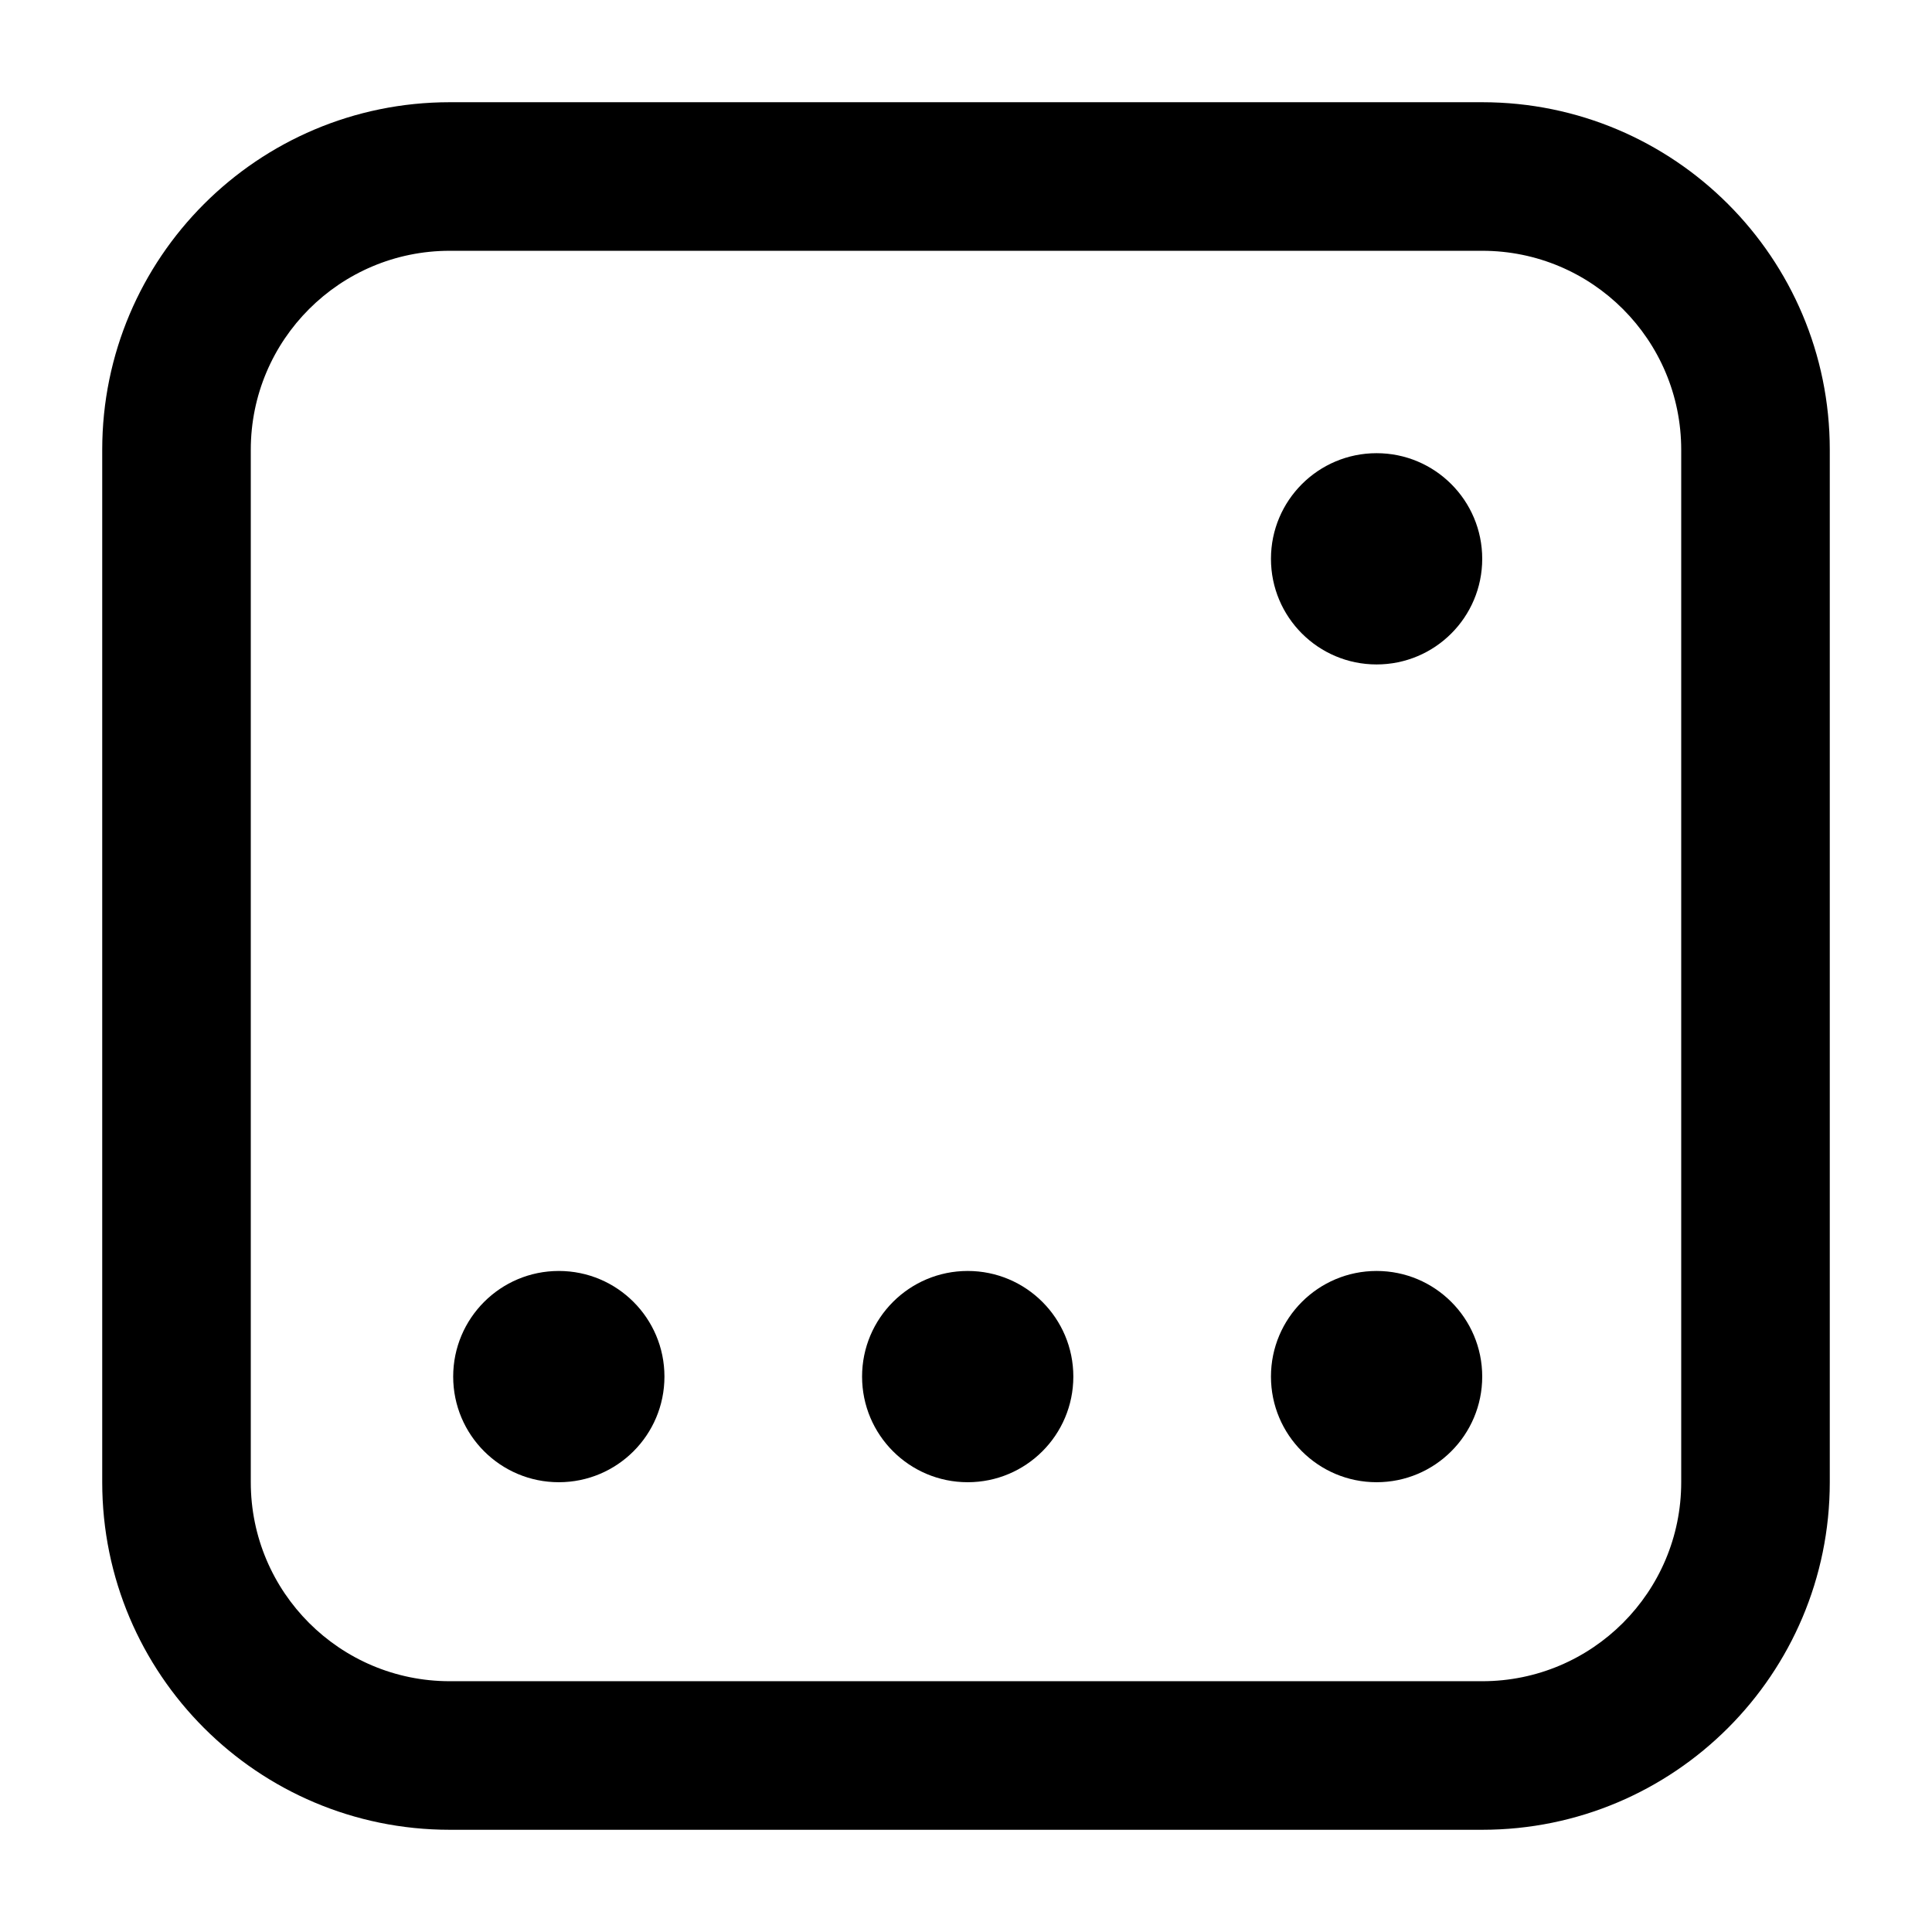
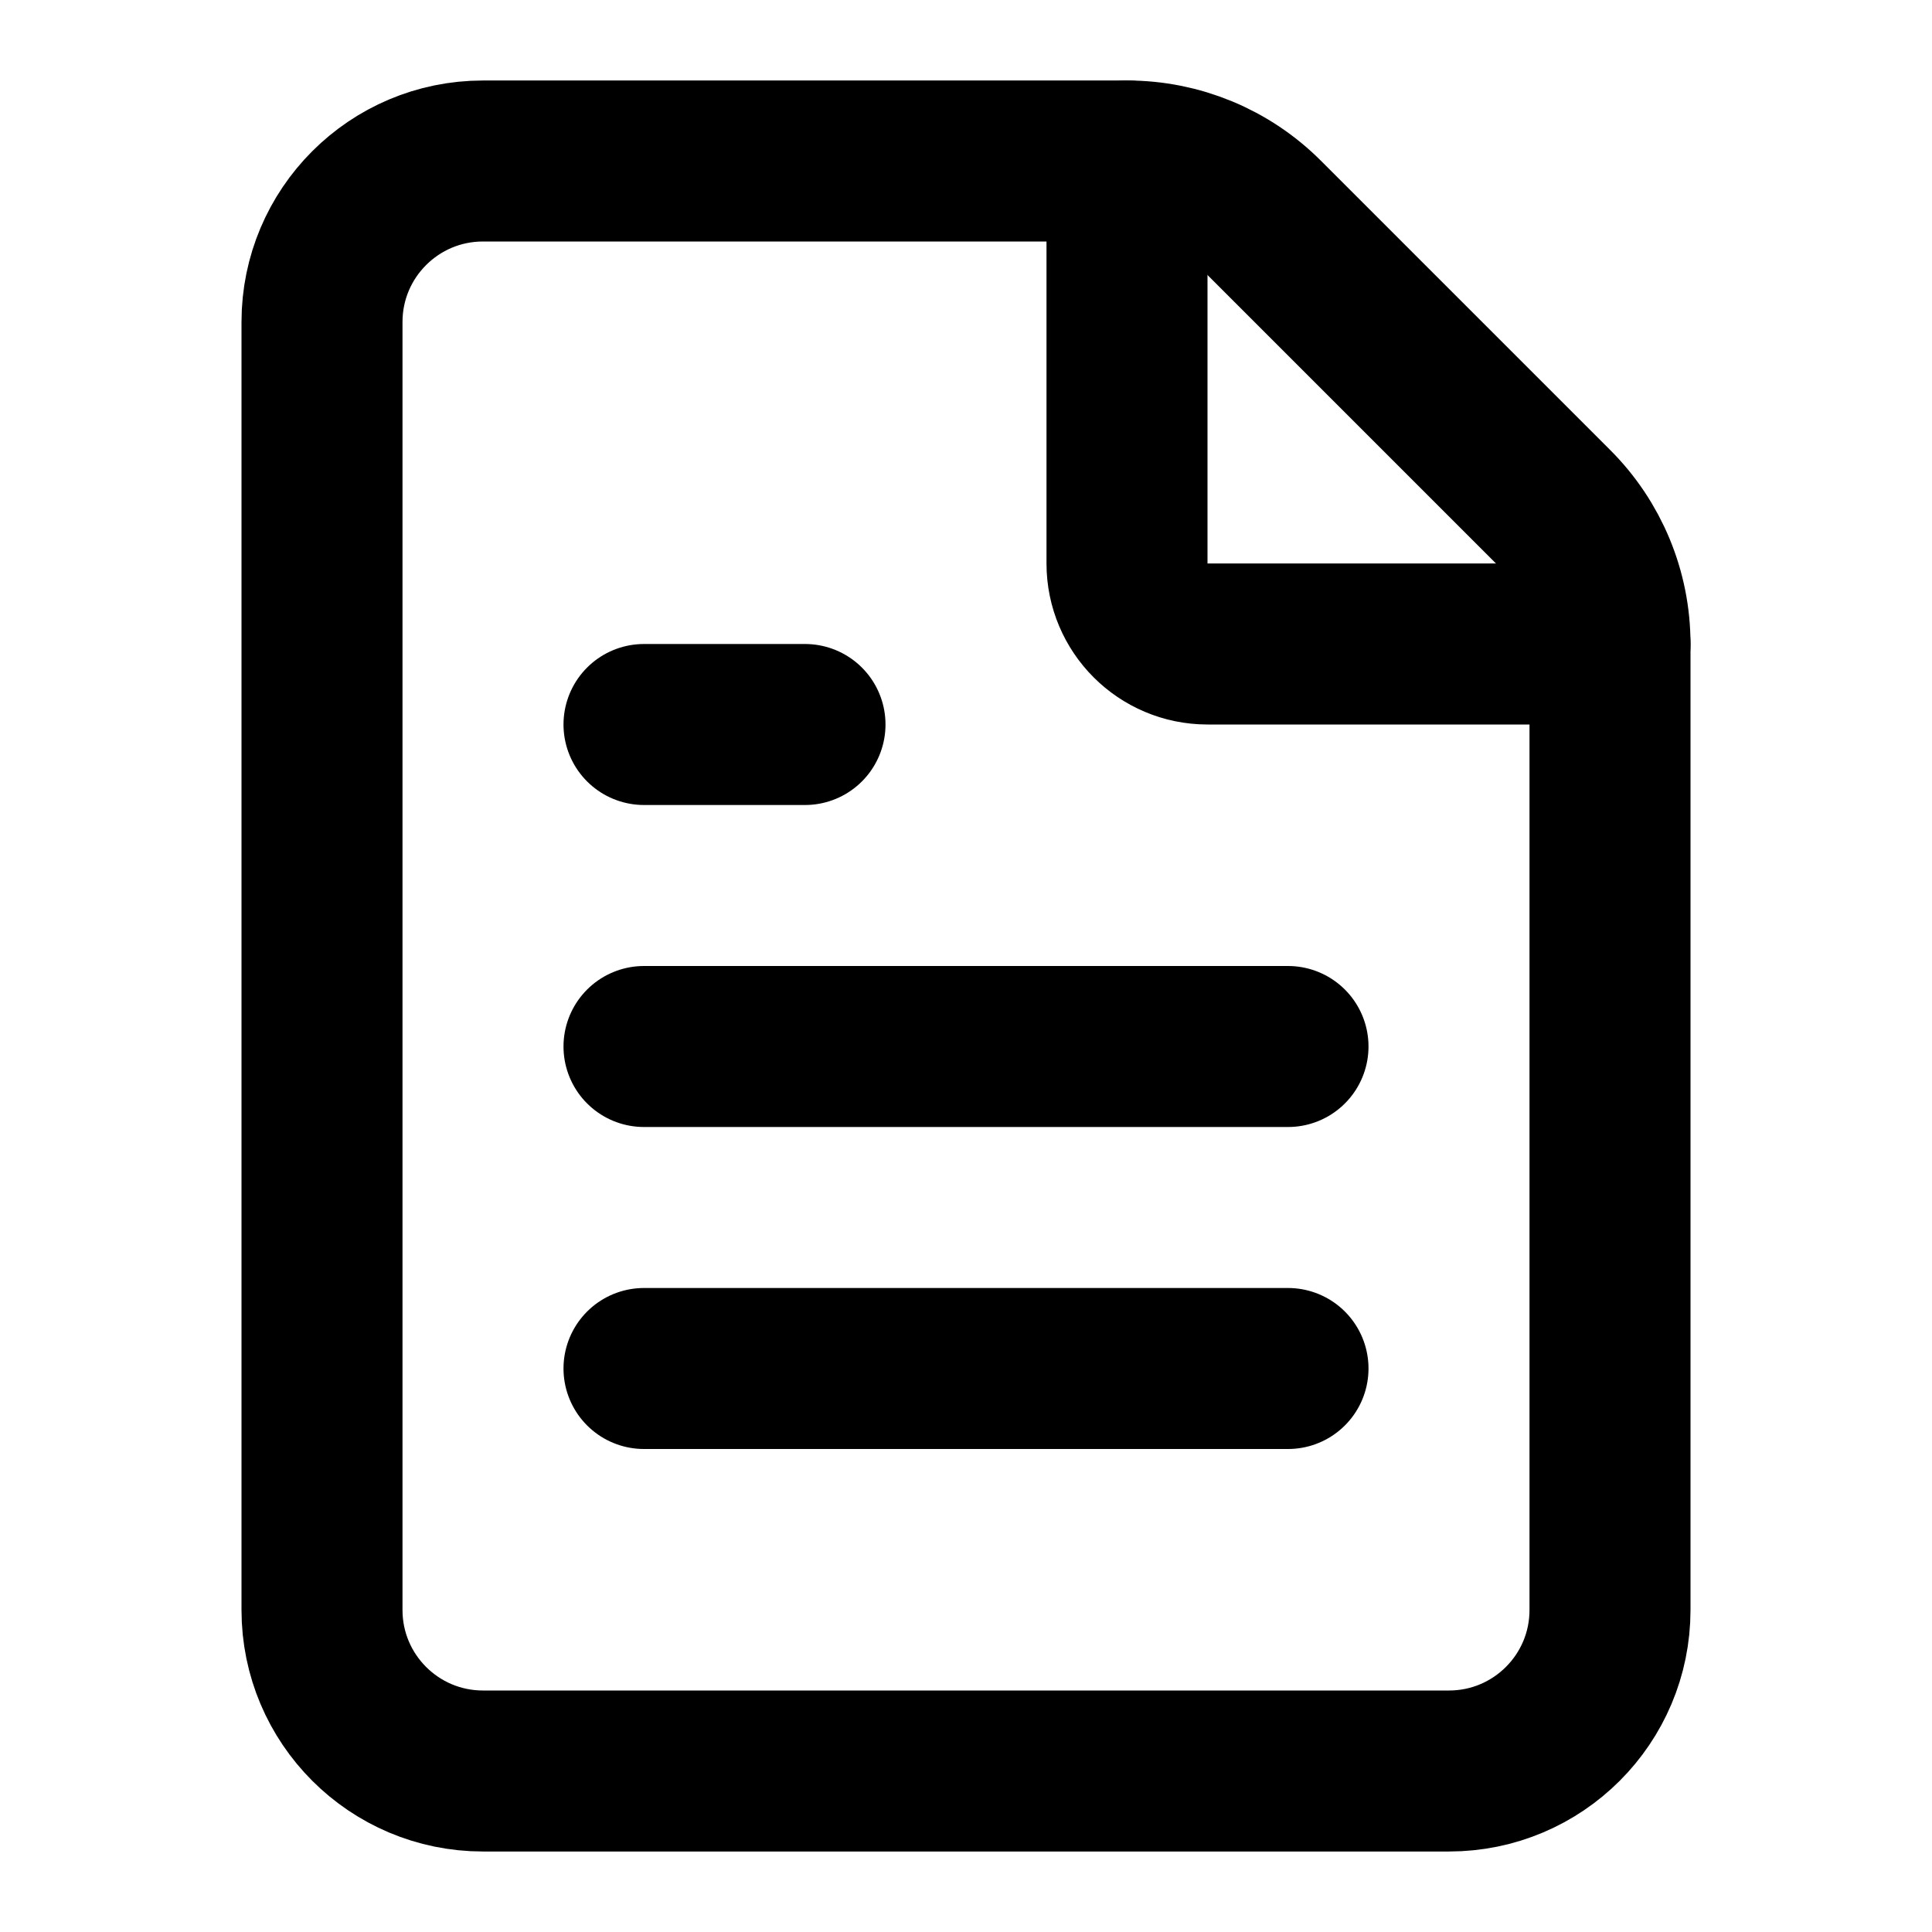
- <svg xmlns="http://www.w3.org/2000/svg" viewBox="0 0 28.35 28.35" fill="currentColor">
-   <path d="M6.6 1.5h15.15a5.1 5.1 0 0 1 5.1 5.1v15.15a5.1 5.1 0 0 1-5.1 5.1H6.6a5.1 5.1 0 0 1-5.1-5.1V6.6A5.1 5.1 0 0 1 6.6 1.5Zm0 2.18a2.92 2.92 0 0 0-2.92 2.92v15.15a2.92 2.92 0 0 0 2.92 2.92h15.15a2.92 2.92 0 0 0 2.92-2.92V6.6a2.92 2.92 0 0 0-2.92-2.92Z" />
-   <circle cx="20.20" cy="8.20" r="1.55" />
-   <circle cx="8.20" cy="20.20" r="1.55" />
-   <circle cx="14.20" cy="20.20" r="1.55" />
-   <circle cx="20.20" cy="20.20" r="1.55" />
+ <svg xmlns="http://www.w3.org/2000/svg" viewBox="0 0 24 24">
+   <g fill="none" stroke="currentColor" stroke-width="2" stroke-linecap="round" stroke-linejoin="round">
+     <path d="M6 22a2 2 0 0 1-2-2V4a2 2 0 0 1 2-2h8a2.4 2.4 0 0 1 1.704.706l3.588 3.588A2.4 2.4 0 0 1 20 8v12a2 2 0 0 1-2 2z" />
+     <path d="M14 2v5a1 1 0 0 0 1 1h5" />
+     <path d="M10 9H8" />
+     <path d="M16 13H8" />
+     <path d="M16 17H8" />
+   </g>
</svg>
